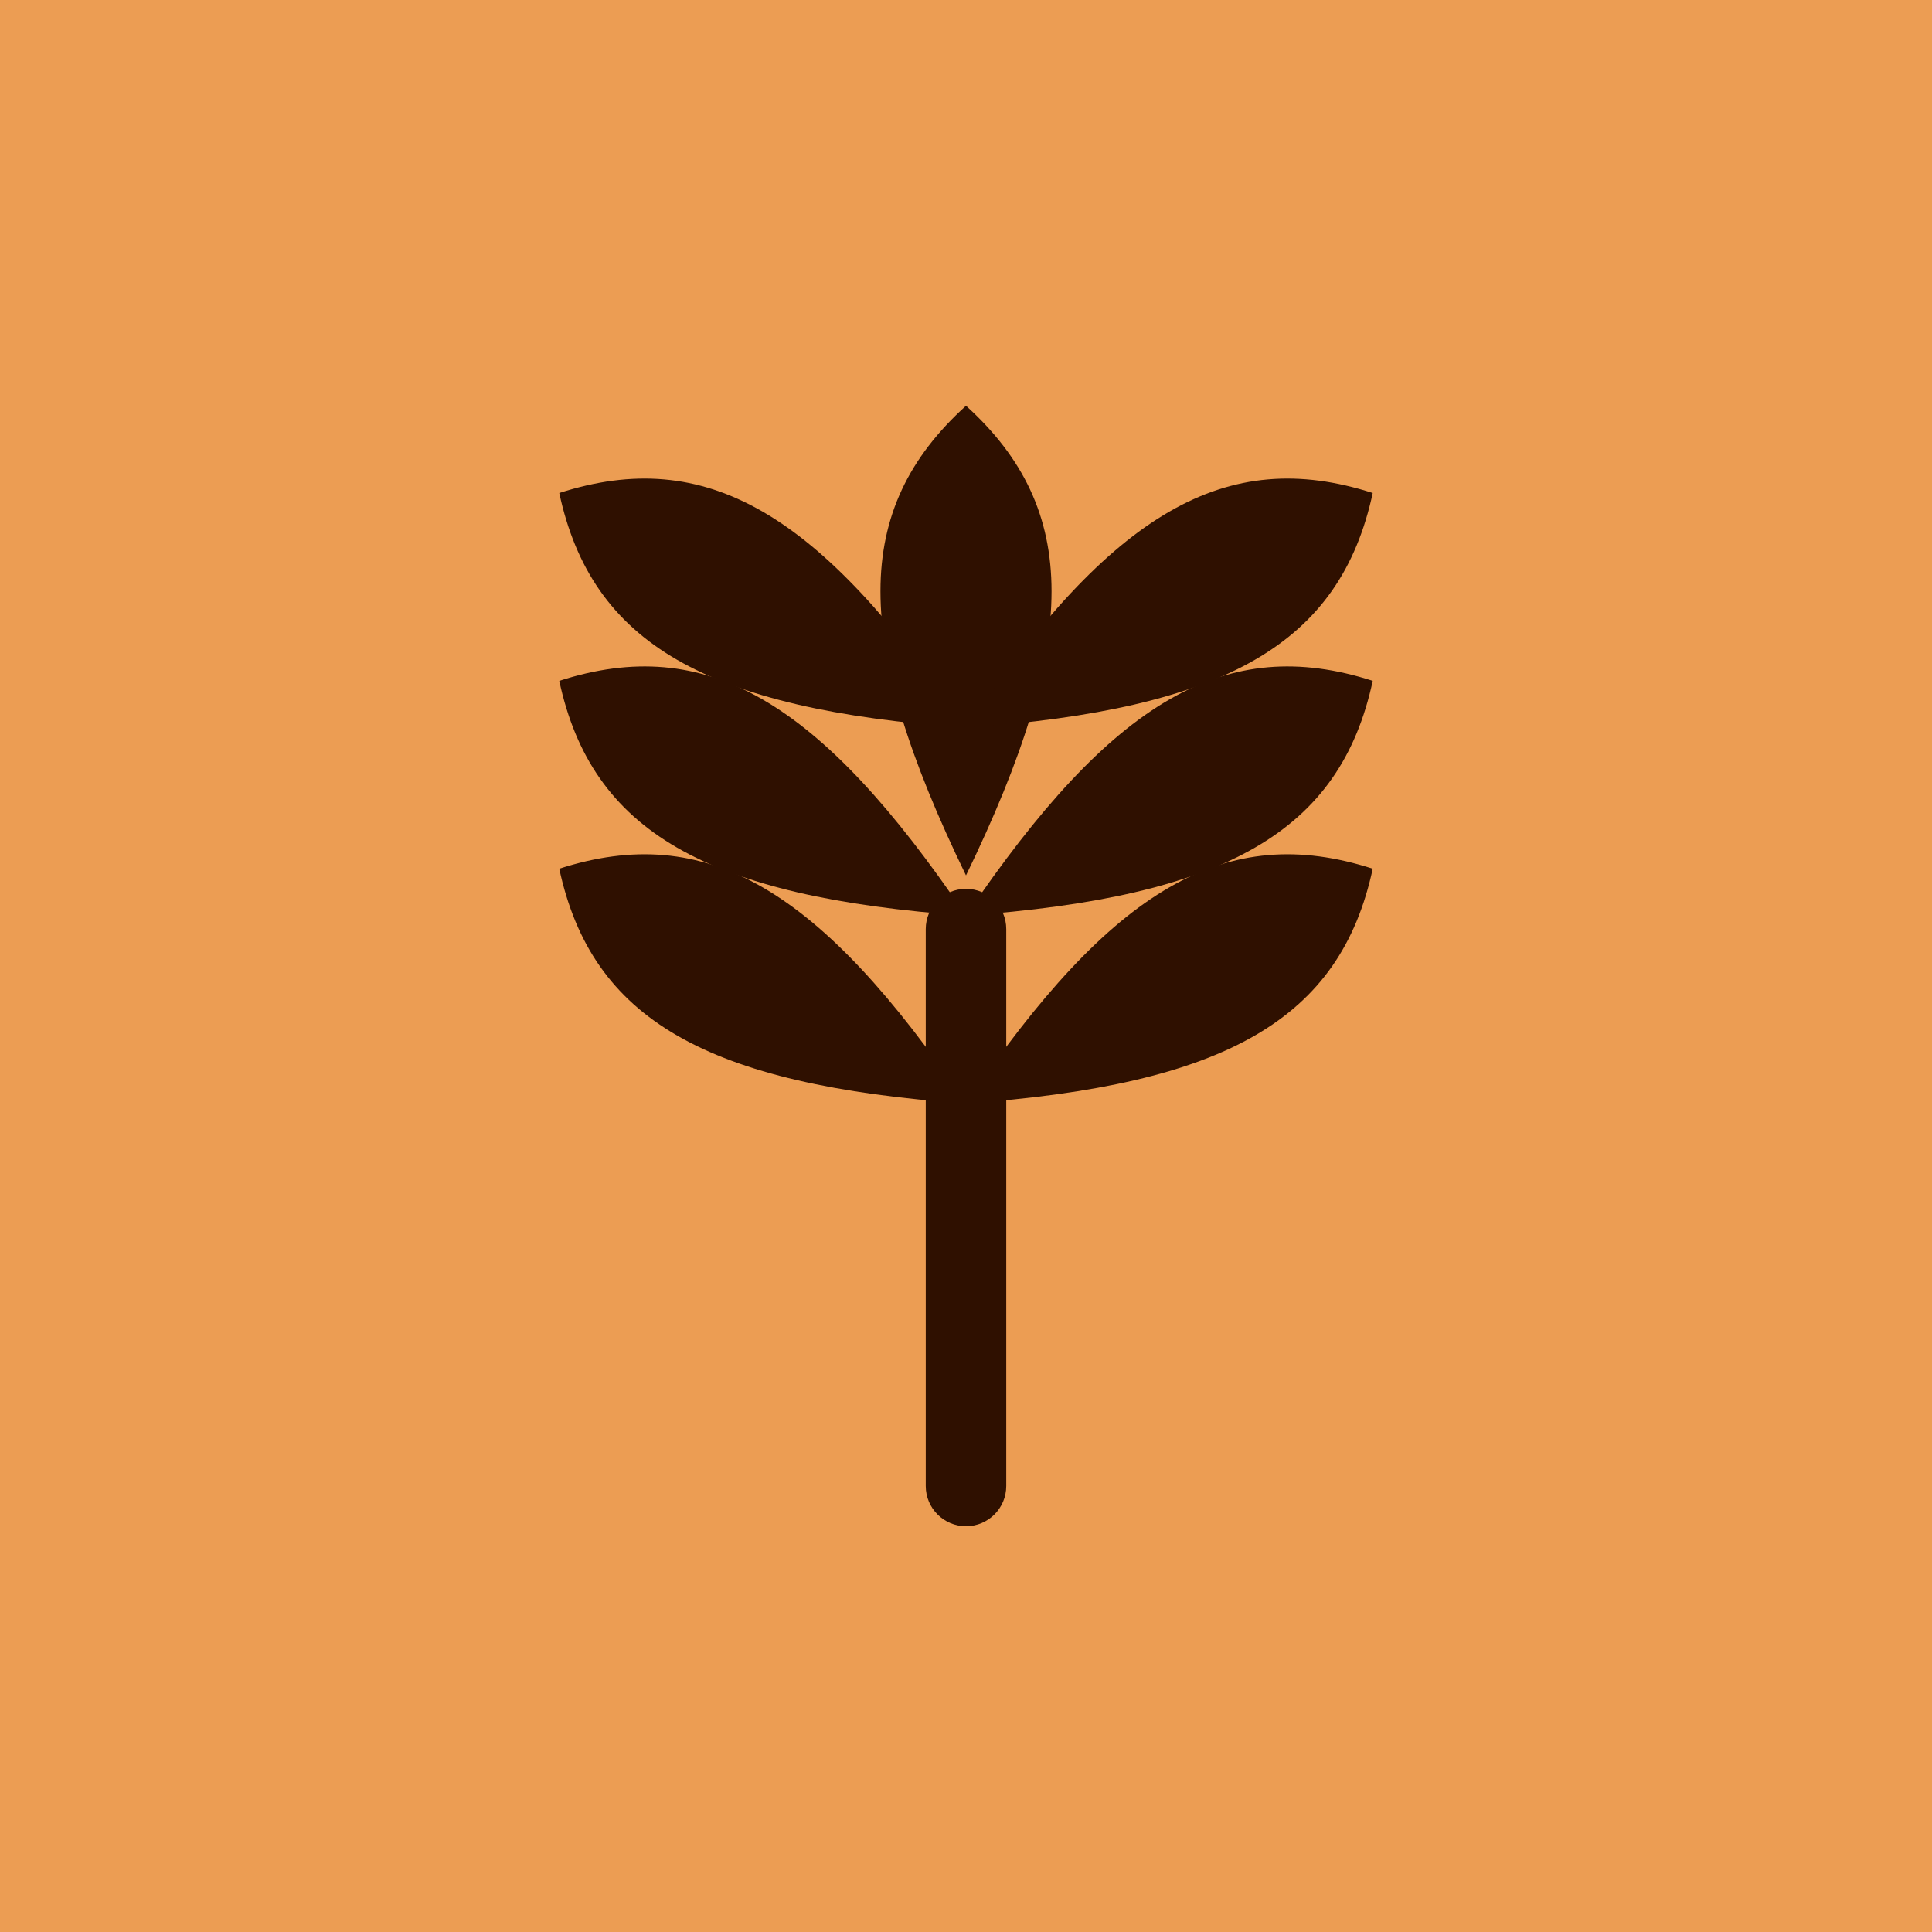
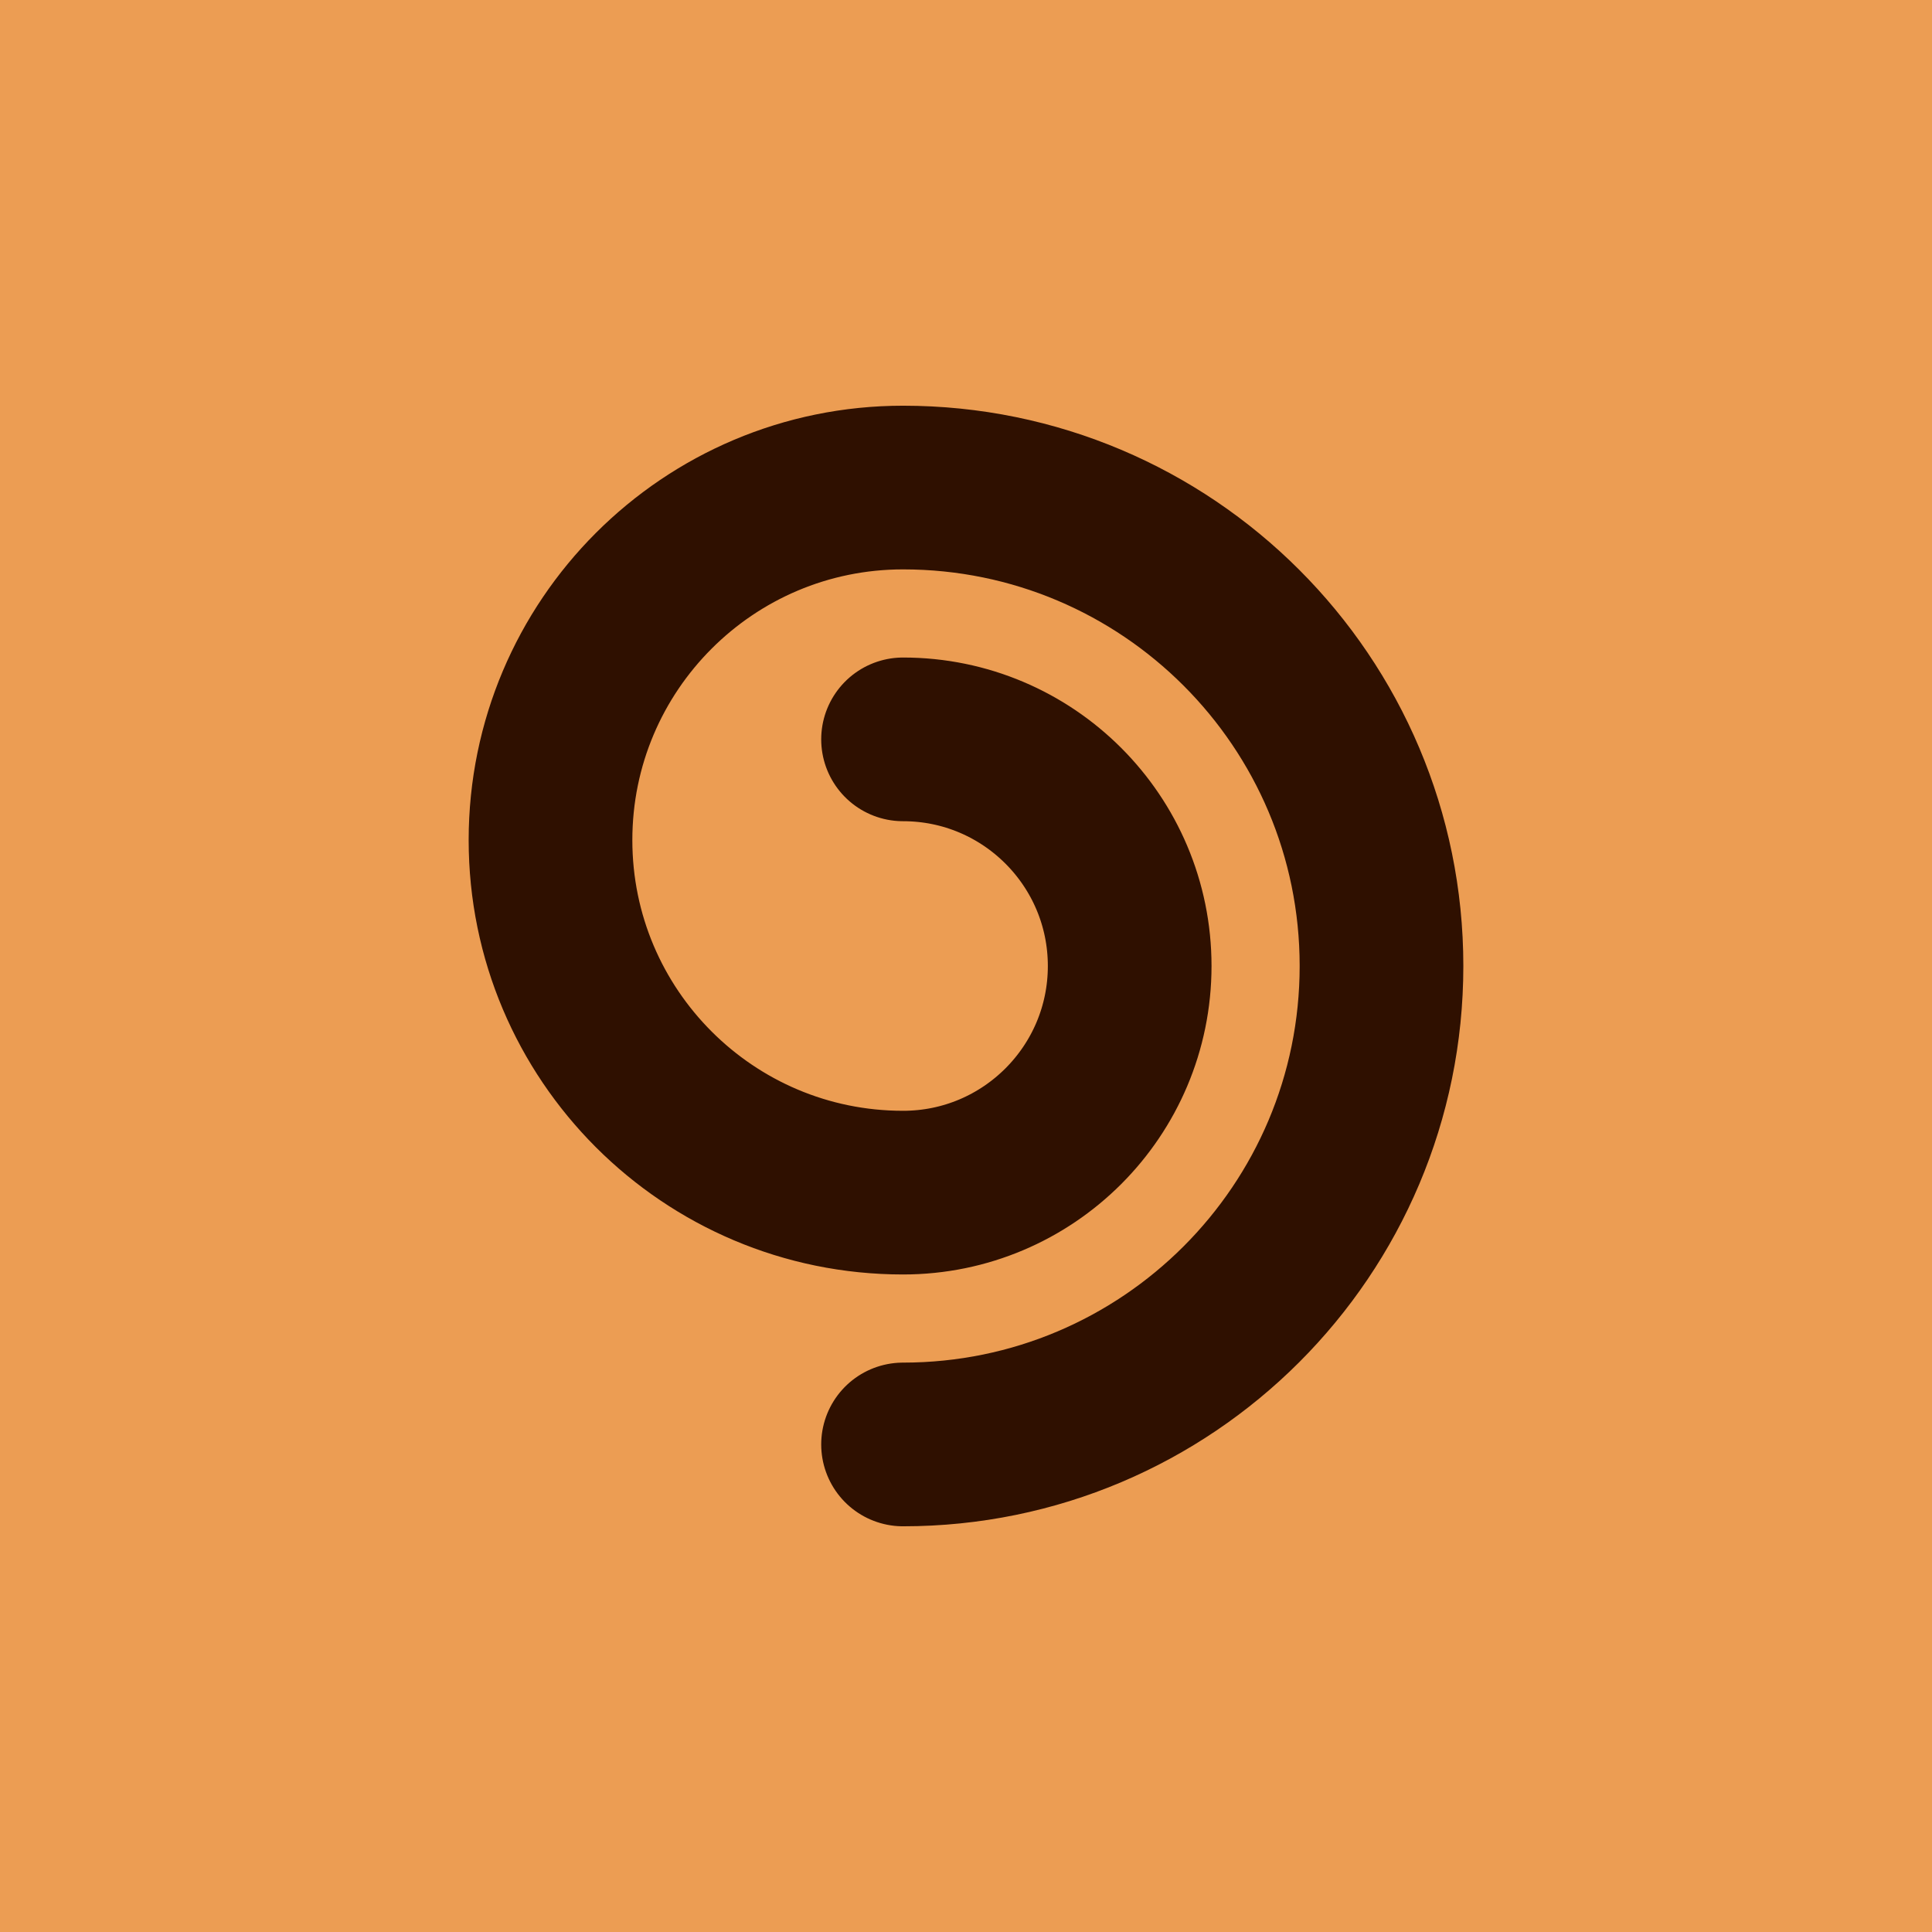
<svg xmlns="http://www.w3.org/2000/svg" viewBox="0 0 512 512" width="512" height="512">
  <rect width="512" height="512" rx="0.0" fill="#ec9d53" />
-   <svg x="118.2" y="107.5" width="275.6" height="297.0" viewBox="101 96 310 334">
-     <g fill="#2f1000">
-       <rect x="244.0" y="240" width="24" height="190" rx="12.0" />
-       <path d="M256 236 C290.0 166.0 290.0 126.8 256 96 C222.0 126.8 222.0 166.0 256 236 Z" />
-       <path d="M256 304 C290.0 234.0 290.0 194.8 256 164 C222.0 194.8 222.0 234.0 256 304 Z" transform="rotate(60 256 304)" />
-       <path d="M256 304 C290.0 234.0 290.0 194.8 256 164 C222.0 194.8 222.0 234.0 256 304 Z" transform="rotate(-60 256 304)" />
-       <path d="M256 248 C290.0 178.0 290.0 138.8 256 108 C222.0 138.8 222.0 178.0 256 248 Z" transform="rotate(60 256 248)" />
-       <path d="M256 248 C290.0 178.0 290.0 138.8 256 108 C222.0 138.8 222.0 178.0 256 248 Z" transform="rotate(-60 256 248)" />
-       <path d="M256 192 C290.0 122.0 290.0 82.8 256 52 C222.0 82.8 222.0 122.0 256 192 Z" transform="rotate(60 256 192)" />
-       <path d="M256 192 C290.0 122.0 290.0 82.8 256 52 C222.0 82.8 222.0 122.0 256 192 Z" transform="rotate(-60 256 192)" />
+   <svg x="124.2" y="107.5" width="263.6" height="297.0" viewBox="15.5 5.5 79.0 89.0">
+     <g color="#2f1000">
+       <path d="M50,32 A18,18 0 0 1 50,68 A28,28 0 0 1 50,12 A38,38 0 0 1 50,88" fill="none" stroke="currentColor" stroke-width="13" stroke-linecap="round" />
    </g>
  </svg>
</svg>
